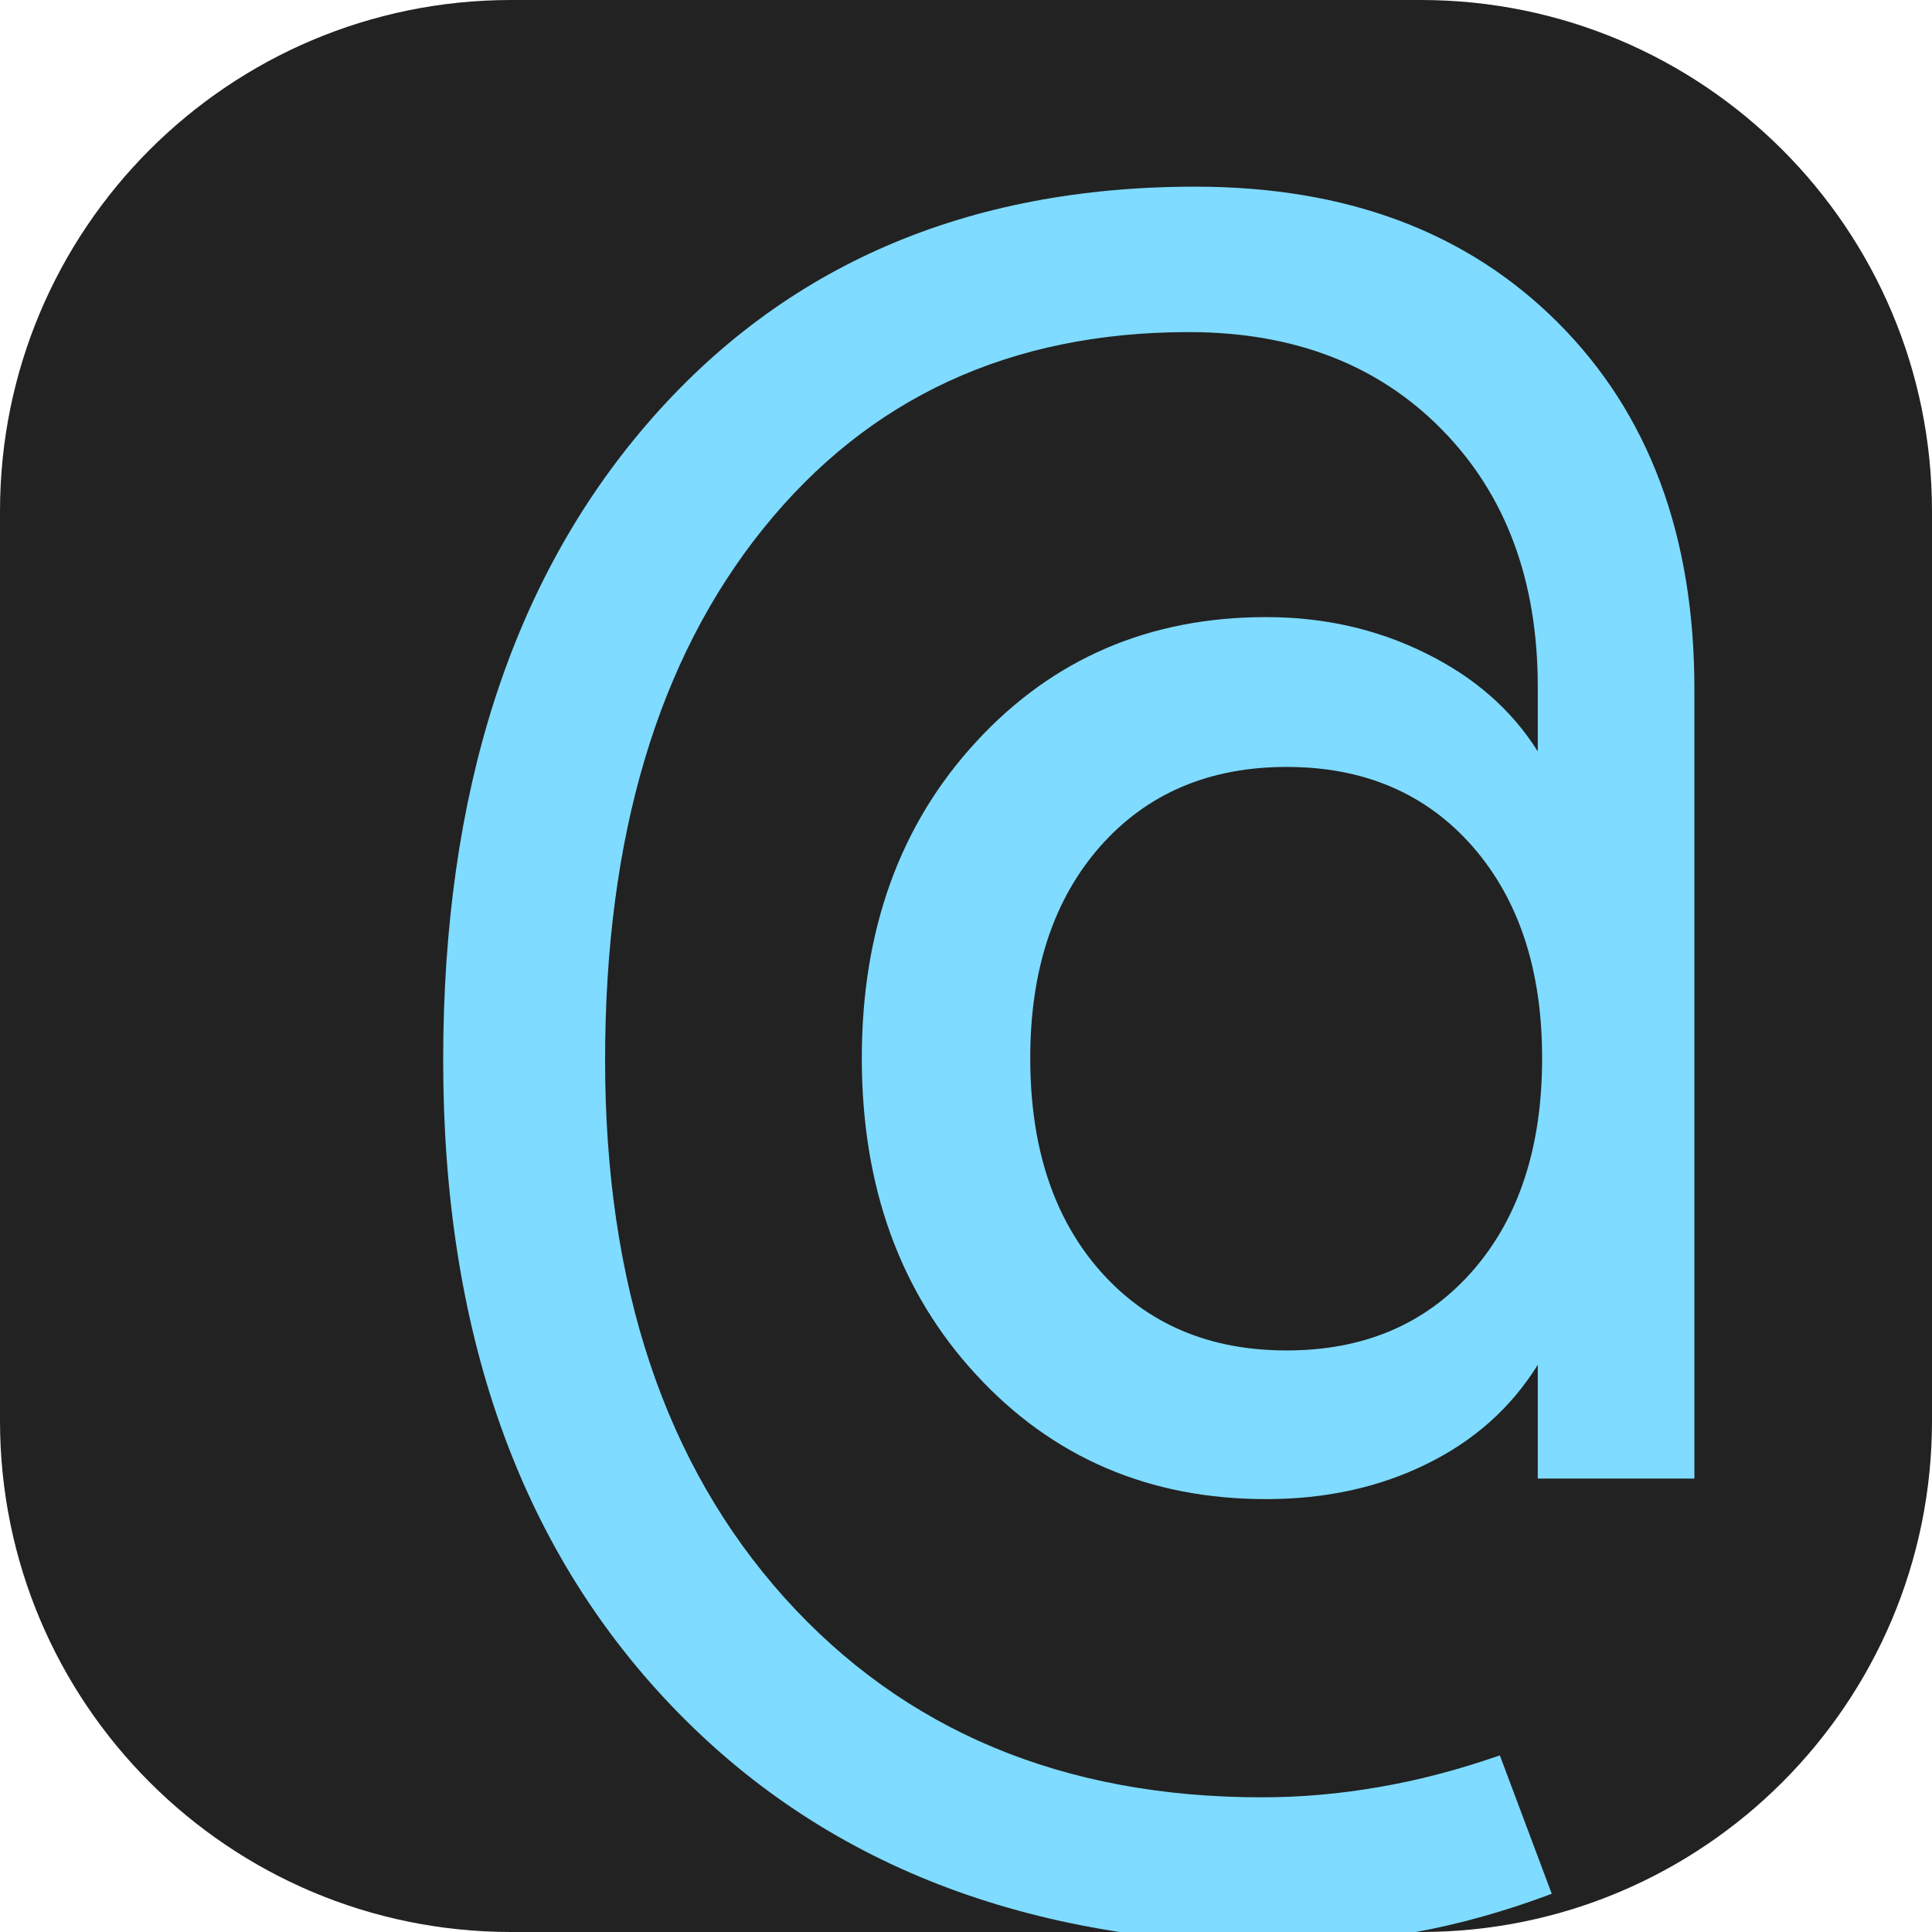
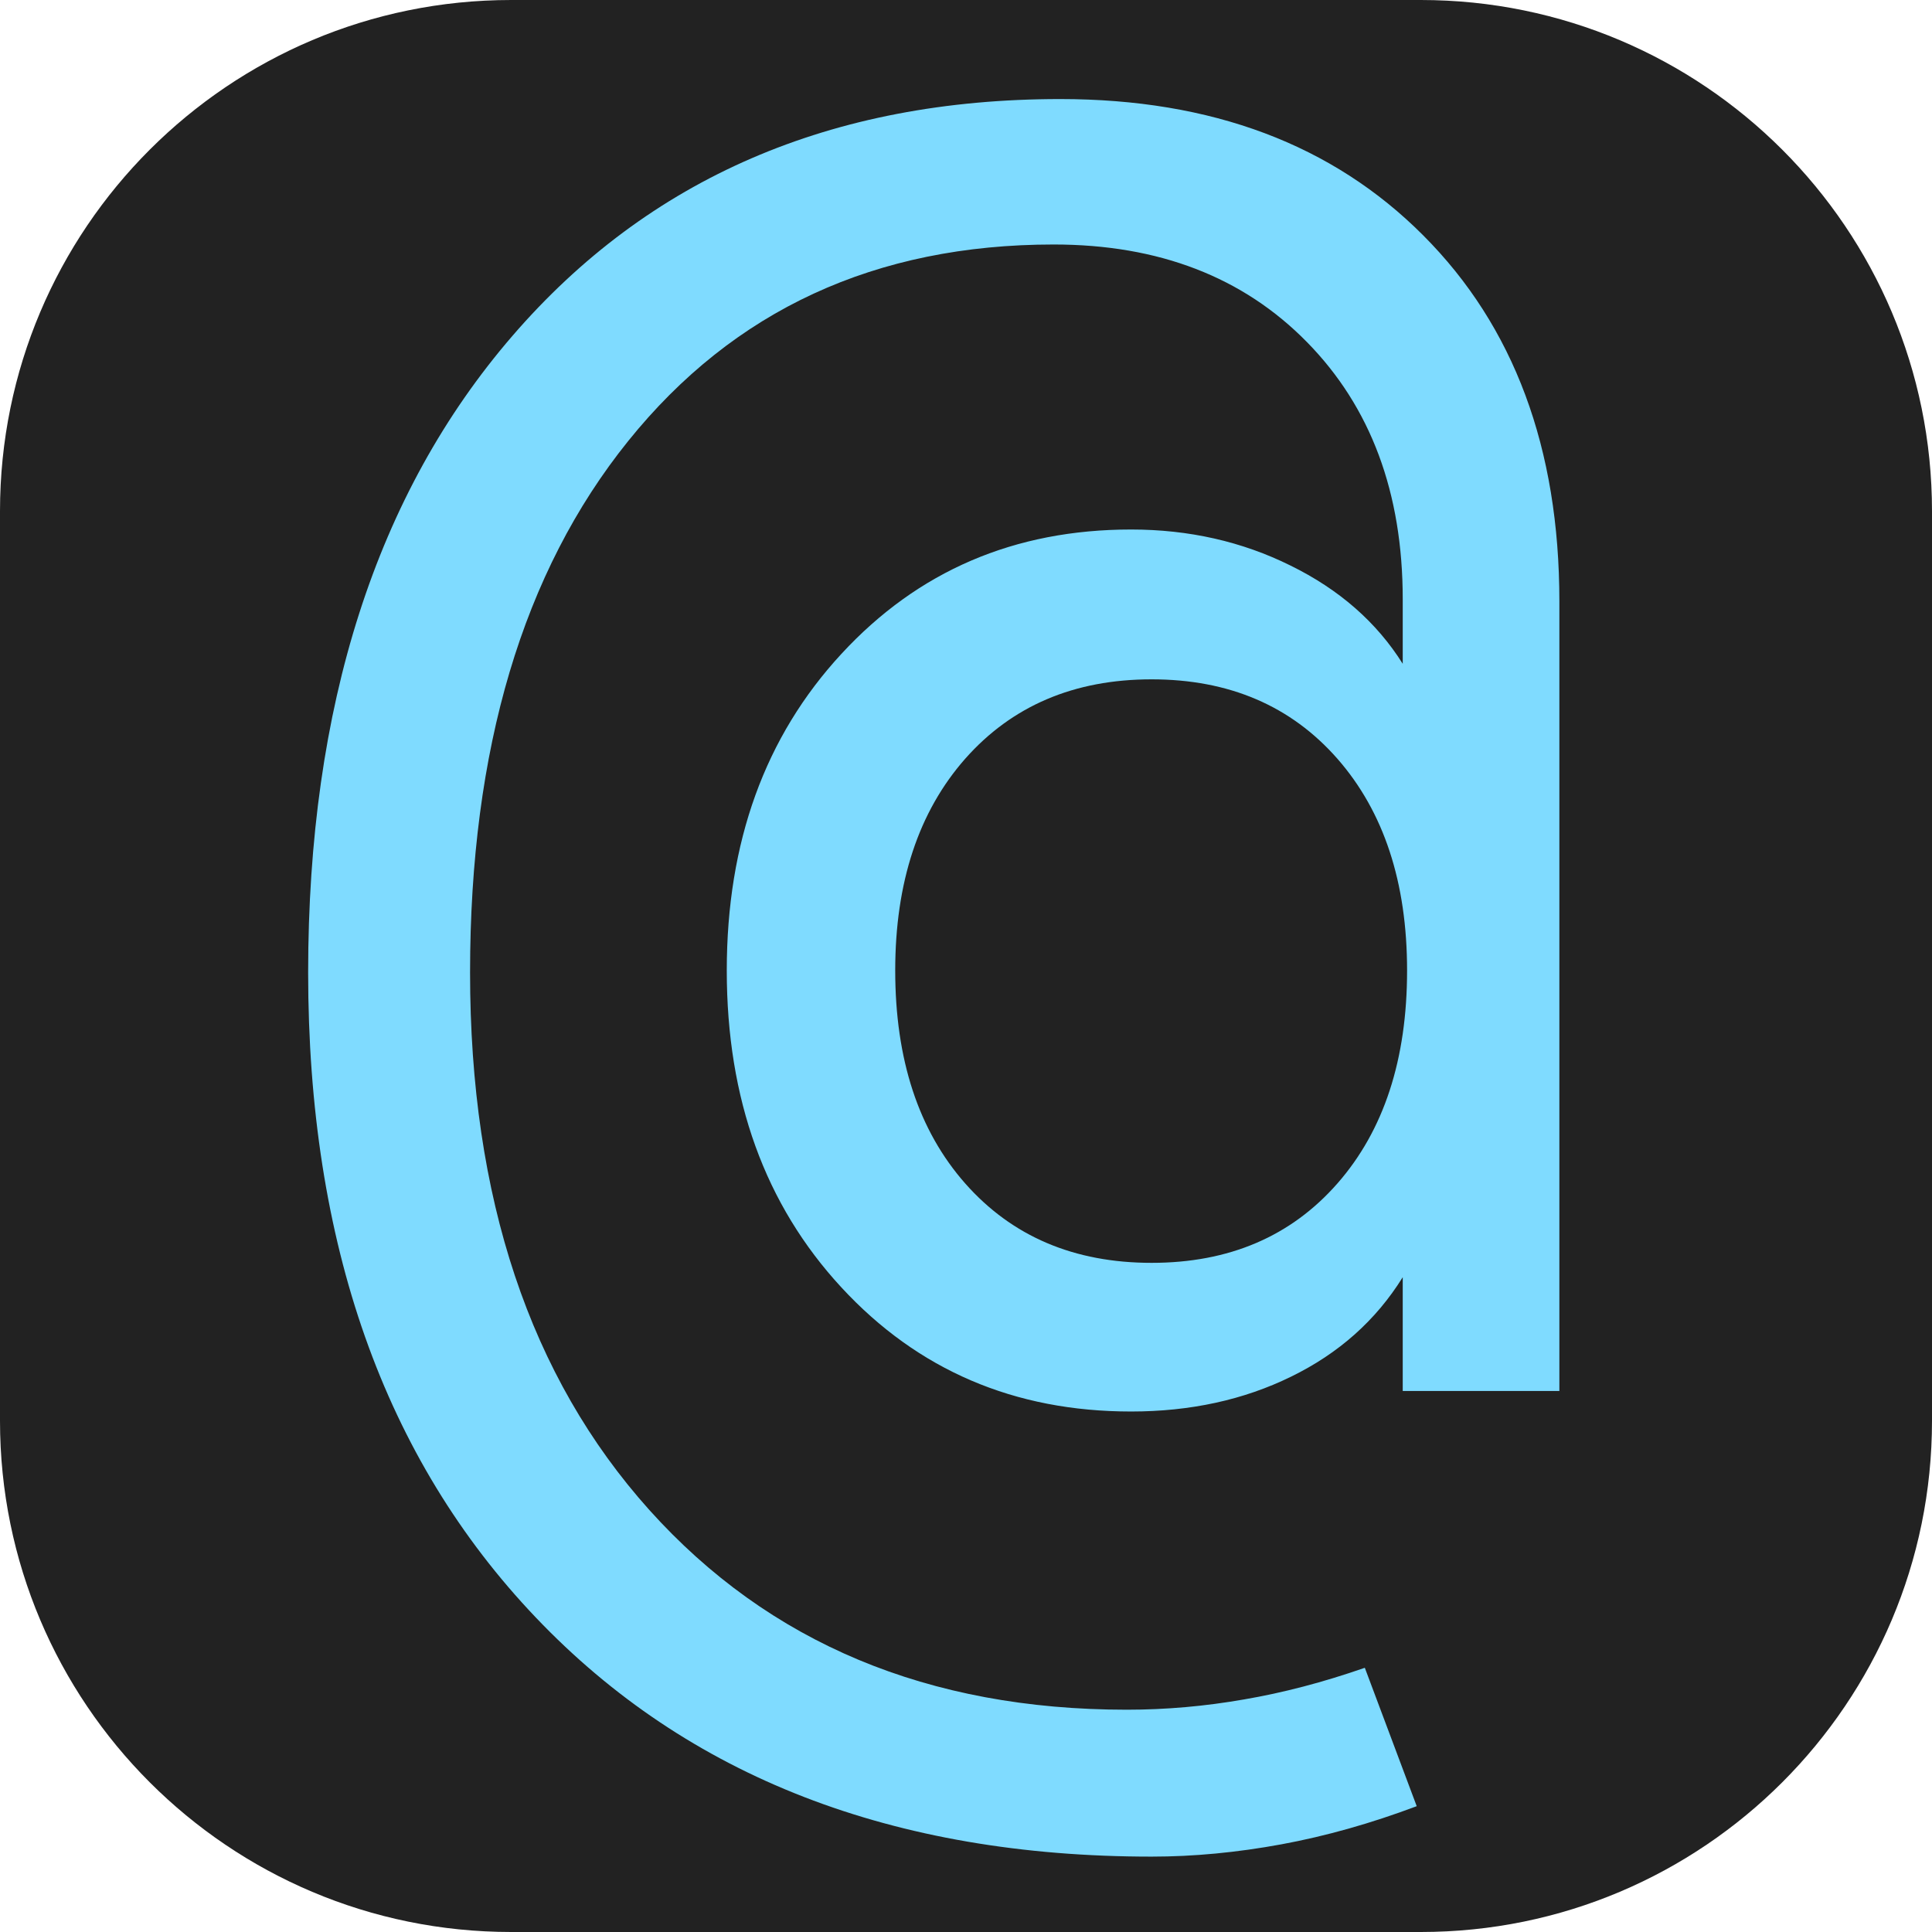
<svg xmlns="http://www.w3.org/2000/svg" width="100mm" height="100mm" viewBox="0 0 100 100" version="1.1" id="svg8">
  <defs id="defs2" />
  <g id="layer1" transform="translate(0,-197)">
    <rect id="rect3680" width="100" height="100" x="0" y="197" style="fill:#222222;stroke-width:0.265;fill-opacity:1" ry="26.458" />
-     <text xml:space="preserve" style="font-style:normal;font-weight:normal;font-size:111.904px;line-height:1.25;font-family:sans-serif;letter-spacing:0px;word-spacing:0px;fill:#5599ff;fill-opacity:1;stroke:none;stroke-width:0.446" x="20.814" y="288.981" id="text3684" transform="scale(1.029518,0.9713281)">
-       <tspan id="tspan3682" x="20.814" y="288.981" style="font-style:normal;font-variant:normal;font-weight:normal;font-stretch:normal;font-size:111.904px;font-family:Inconsolata;-inkscape-font-specification:Inconsolata;fill:#7fdbff;stroke-width:0.446;fill-opacity:1">@</tspan>
+     <text xml:space="preserve" style="font-style:normal;font-weight:normal;font-size:111.904px;line-height:1.25;font-family:sans-serif;letter-spacing:0px;word-spacing:0px;fill:#5599ff;fill-opacity:1;stroke:none;stroke-width:0.446" x="14.022" y="284.312" id="text3684" transform="scale(1.029518,0.971328)">
+       <tspan id="tspan3682" x="14.022" y="284.312" style="font-style:normal;font-variant:normal;font-weight:normal;font-stretch:normal;font-size:111.904px;font-family:Inconsolata;-inkscape-font-specification:Inconsolata;fill:#7fdbff;fill-opacity:1;stroke-width:0.446">@</tspan>
    </text>
    <flowRoot xml:space="preserve" id="flowRoot3686" style="font-style:normal;font-weight:normal;font-size:40px;line-height:1.25;font-family:sans-serif;letter-spacing:0px;word-spacing:0px;fill:#000000;fill-opacity:1;stroke:none">
      <flowRegion id="flowRegion3688">
        <rect id="rect3690" width="47.143" height="42.857" x="347.143" y="626.091" />
      </flowRegion>
      <flowPara id="flowPara3692" />
    </flowRoot>
  </g>
</svg>
